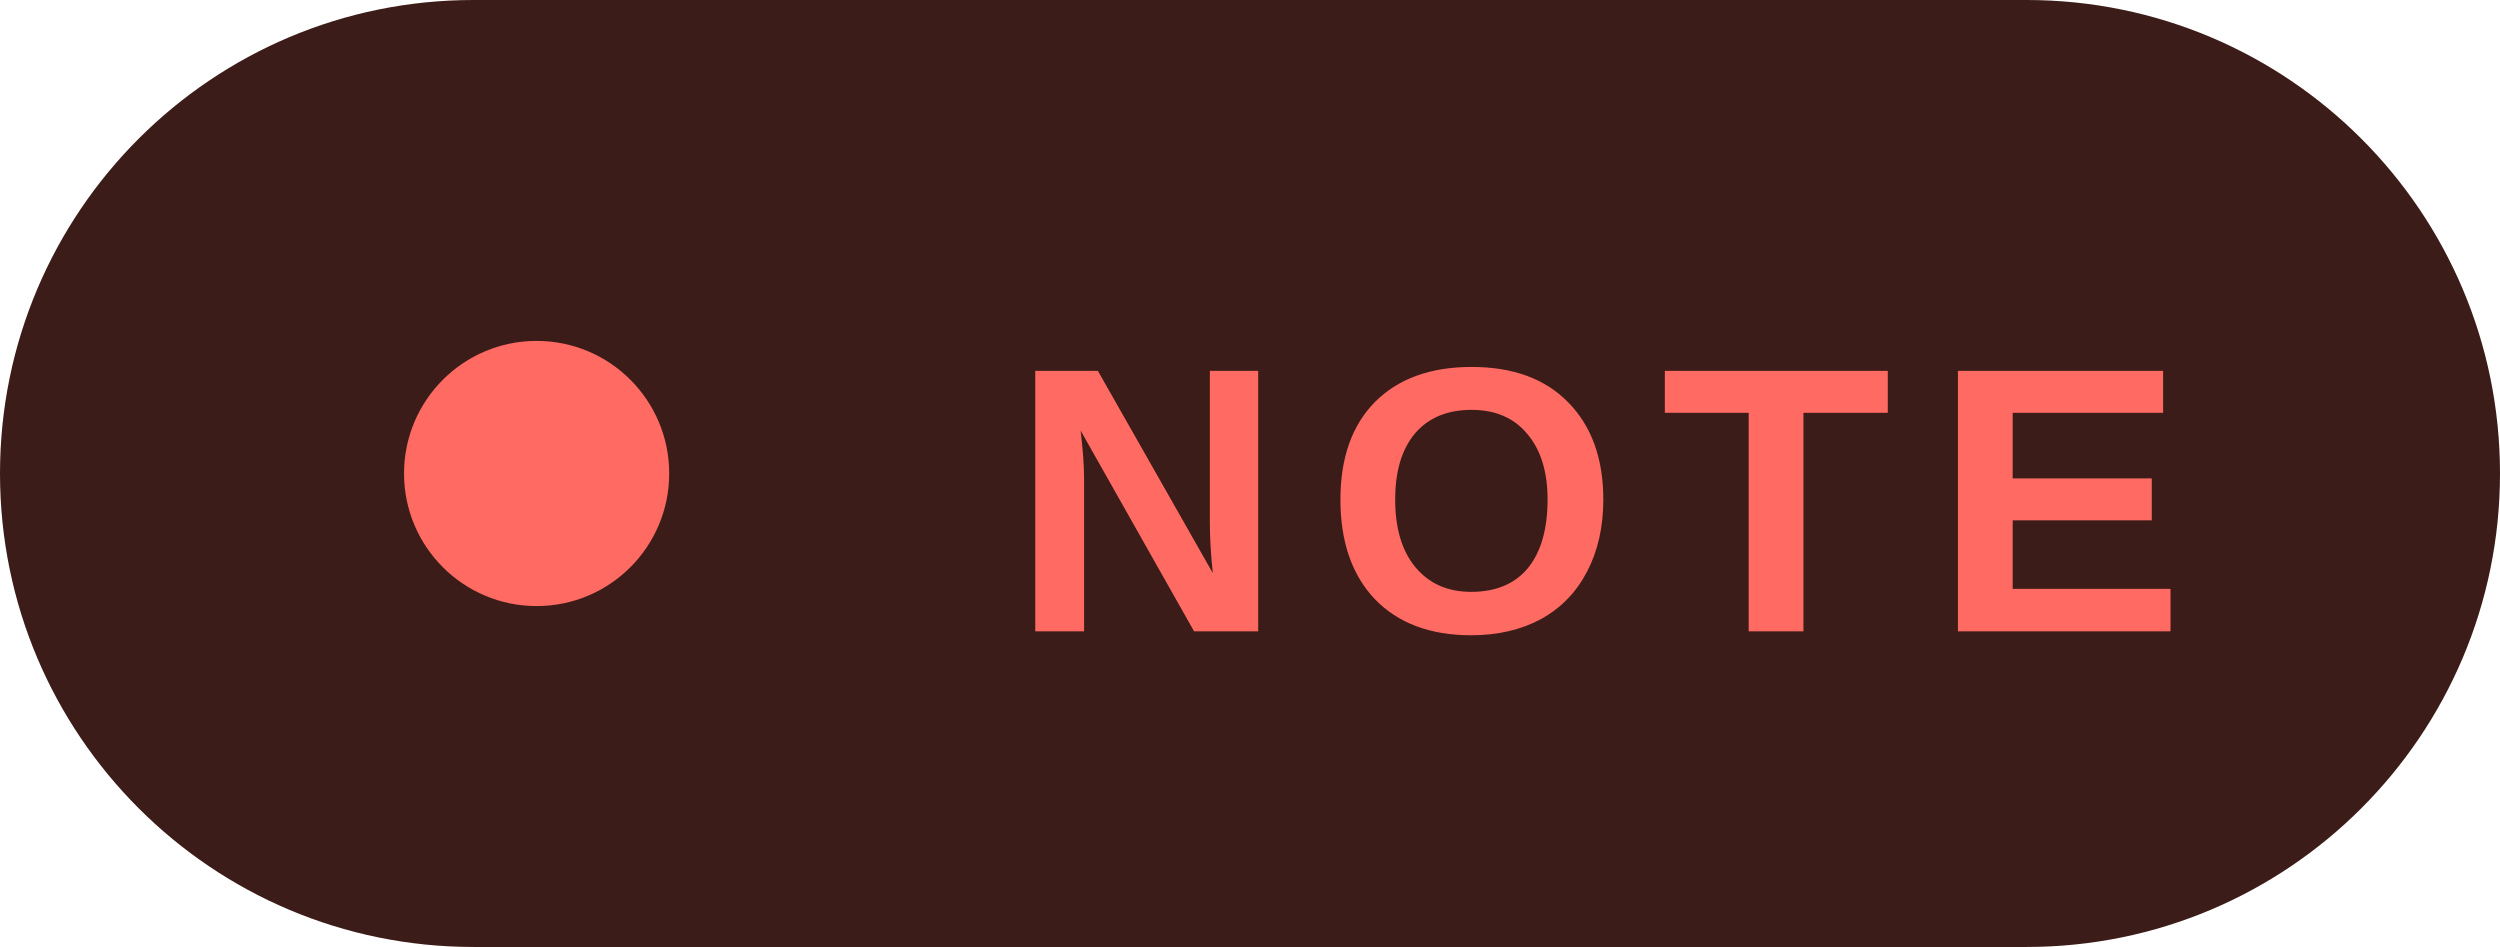
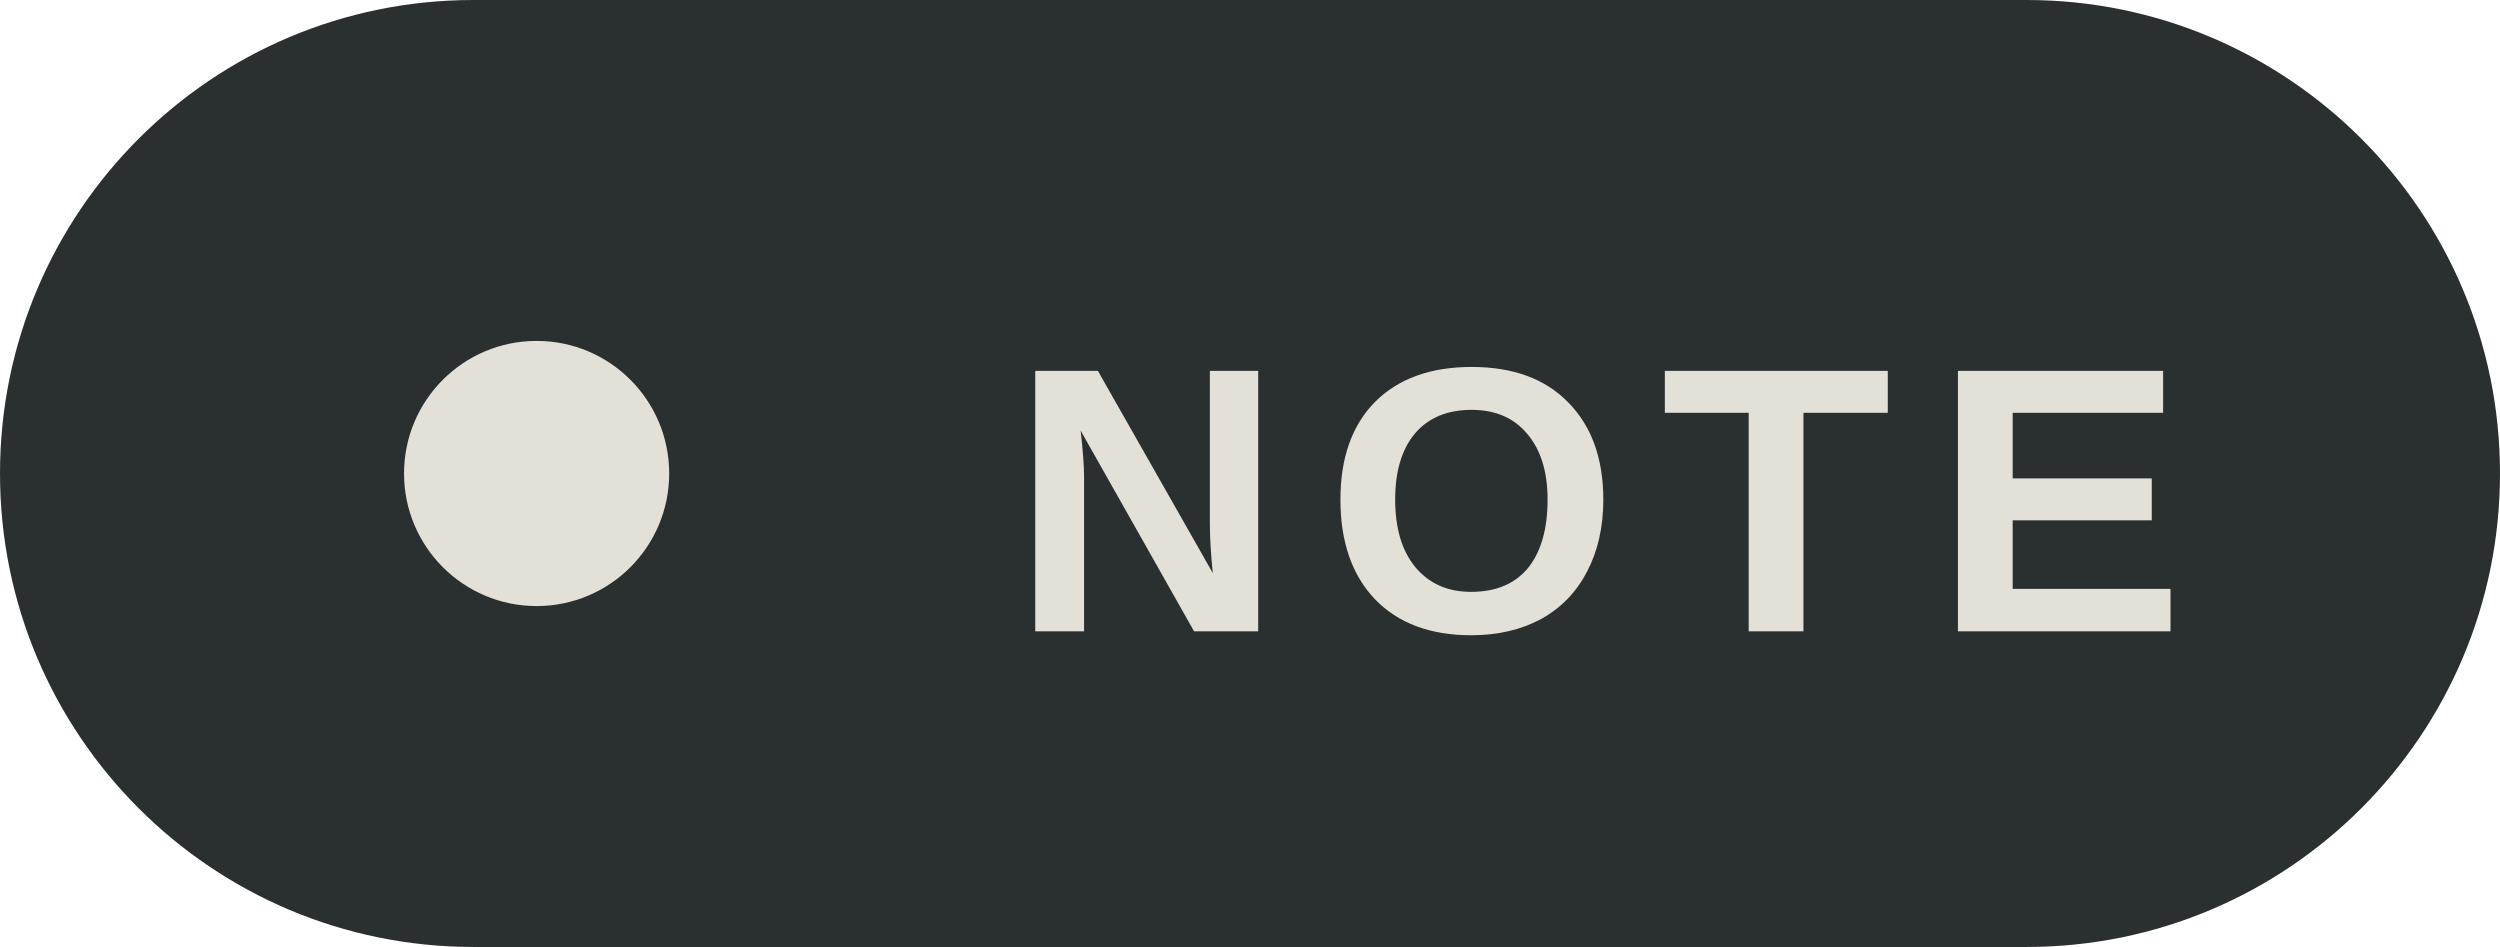
<svg xmlns="http://www.w3.org/2000/svg" viewBox="0 0 79.2 30" width="79.2" height="30" role="img" aria-label="Callout: note">
  <defs>
    <radialGradient id="halo" cx="50%" cy="50%" r="50%">
-       <stop offset="0" stop-color="#FF7A70" stop-opacity=".55" />
-       <stop offset=".45" stop-color="#FF7A70" stop-opacity=".18" />
-       <stop offset="1" stop-color="#FF7A70" stop-opacity="0" />
+       <stop offset="0" stop-color="#A3A8A4" stop-opacity=".55" />
+       <stop offset=".45" stop-color="#A3A8A4" stop-opacity=".18" />
+       <stop offset="1" stop-color="#A3A8A4" stop-opacity="0" />
    </radialGradient>
    <linearGradient id="cardGrad" x1="0" y1="0" x2="0" y2="1">
-       <stop offset="0" stop-color="#2B323C" />
-       <stop offset="1" stop-color="#1B2129" />
+       <stop offset="0" stop-color="#282D2F" />
+       <stop offset="1" stop-color="#1A1E20" />
    </linearGradient>
    <linearGradient id="cardAltGrad" x1="0" y1="0" x2="0" y2="1">
-       <stop offset="0" stop-color="#39424F" />
-       <stop offset="1" stop-color="#262E38" />
+       <stop offset="0" stop-color="#343A3B" />
+       <stop offset="1" stop-color="#232829" />
    </linearGradient>
    <filter id="soft" x="-30%" y="-30%" width="160%" height="180%">
-       <feDropShadow dx="0" dy="8" stdDeviation="14" flood-color="rgba(1,4,9,.62)" flood-opacity="1" />
+       <feDropShadow dx="0" dy="8" stdDeviation="14" flood-color="rgba(0,0,0,.62)" flood-opacity="1" />
    </filter>
    <filter id="softSm" x="-30%" y="-30%" width="160%" height="180%">
-       <feDropShadow dx="0" dy="4" stdDeviation="7" flood-color="rgba(1,4,9,.62)" flood-opacity=".8" />
+       <feDropShadow dx="0" dy="4" stdDeviation="7" flood-color="rgba(0,0,0,.62)" flood-opacity=".8" />
    </filter>
  </defs>
  <style>
  .s{font-family:-apple-system, BlinkMacSystemFont, 'Segoe UI Variable Display', 'Segoe UI', 'Helvetica Neue', Arial, 'Microsoft YaHei', 'PingFang SC', 'Hiragino Sans GB', 'Noto Sans CJK SC', sans-serif}
  .m{font-family:ui-monospace, SFMono-Regular, 'SF Mono', Menlo, Consolas, 'Liberation Mono', 'Microsoft YaHei', monospace}
  .rise{opacity:0;animation:rise .9s cubic-bezier(.16,.84,.32,1) both}
  @keyframes rise{from{opacity:0;transform:translateY(14px);filter:blur(6px)}to{opacity:1;transform:none;filter:blur(0)}}
  @keyframes breathe{0%,100%{opacity:.45;transform:scale(.96)}50%{opacity:.9;transform:scale(1.05)}}
  @keyframes breathe2{
    0%{opacity:.05;transform:scale(.93);animation-timing-function:cubic-bezier(.66,0,.34,1)}
    18%{opacity:.12;transform:scale(1.03);animation-timing-function:cubic-bezier(.37,0,.63,1)}
    34%{opacity:.07;transform:scale(.99);animation-timing-function:cubic-bezier(.45,0,.55,1)}
    57%{opacity:.15;transform:scale(1.085);animation-timing-function:cubic-bezier(.3,0,.7,1)}
    72%{opacity:.088;transform:scale(1.008);animation-timing-function:cubic-bezier(.6,0,.4,1)}
    88%{opacity:.126;transform:scale(1.052);animation-timing-function:cubic-bezier(.5,0,.5,1)}
    100%{opacity:.05;transform:scale(.93)}
  }
  @keyframes twinkle{0%,100%{opacity:.12}50%{opacity:.5}}
  .tw{animation:twinkle 9s ease-in-out infinite}
  .snr{animation:snr 5.4s cubic-bezier(.16,.84,.32,1) infinite;transform-box:fill-box;transform-origin:center}
  @keyframes snr{0%{transform:scale(.5);opacity:.55}65%{opacity:0}100%{transform:scale(1.6);opacity:0}}
  .swp{animation-timing-function:cubic-bezier(.83,0,.17,1);animation-iteration-count:infinite;opacity:0}
  .march{animation:march 1.65s linear infinite}
  .dp{animation:dotpulse 2.6s ease-in-out infinite}
  @keyframes dotpulse{0%,100%{opacity:.42}50%{opacity:1}}
  @keyframes march{to{stroke-dashoffset:-24}}
  .scan{animation:scan 4s cubic-bezier(.83,0,.17,1) infinite;opacity:0}
  @keyframes scan{0%{transform:translateX(0);opacity:0}8%{opacity:1}88%{opacity:1}100%{transform:translateX(1140px);opacity:0}}
  @media (prefers-reduced-motion: reduce){
    .rise{animation:none!important;opacity:1!important;filter:none!important;transform:none!important}
    .tw{animation:none!important;opacity:.55!important}
    .snr,.swp,.scan{animation:none!important;opacity:0!important}
    .march{animation:none!important}
    .dp{animation:none!important;opacity:1!important}
  }</style>
-   <rect width="79.2" height="30" rx="15" fill="#3C1C18" />
-   <circle cx="17" cy="15" r="4.2" fill="#FF6B63" />
-   <text x="32" y="20" font-size="12" font-weight="700" fill="#FF6B63" letter-spacing="1.3" class="s">NOTE</text>
+   <rect width="79.2" height="30" rx="15" fill="#2A2F30" />
+   <circle cx="17" cy="15" r="4.2" fill="#E3E0D8" />
+   <text x="32" y="20" font-size="12" font-weight="700" fill="#E3E0D8" letter-spacing="1.3" class="s">NOTE</text>
</svg>
